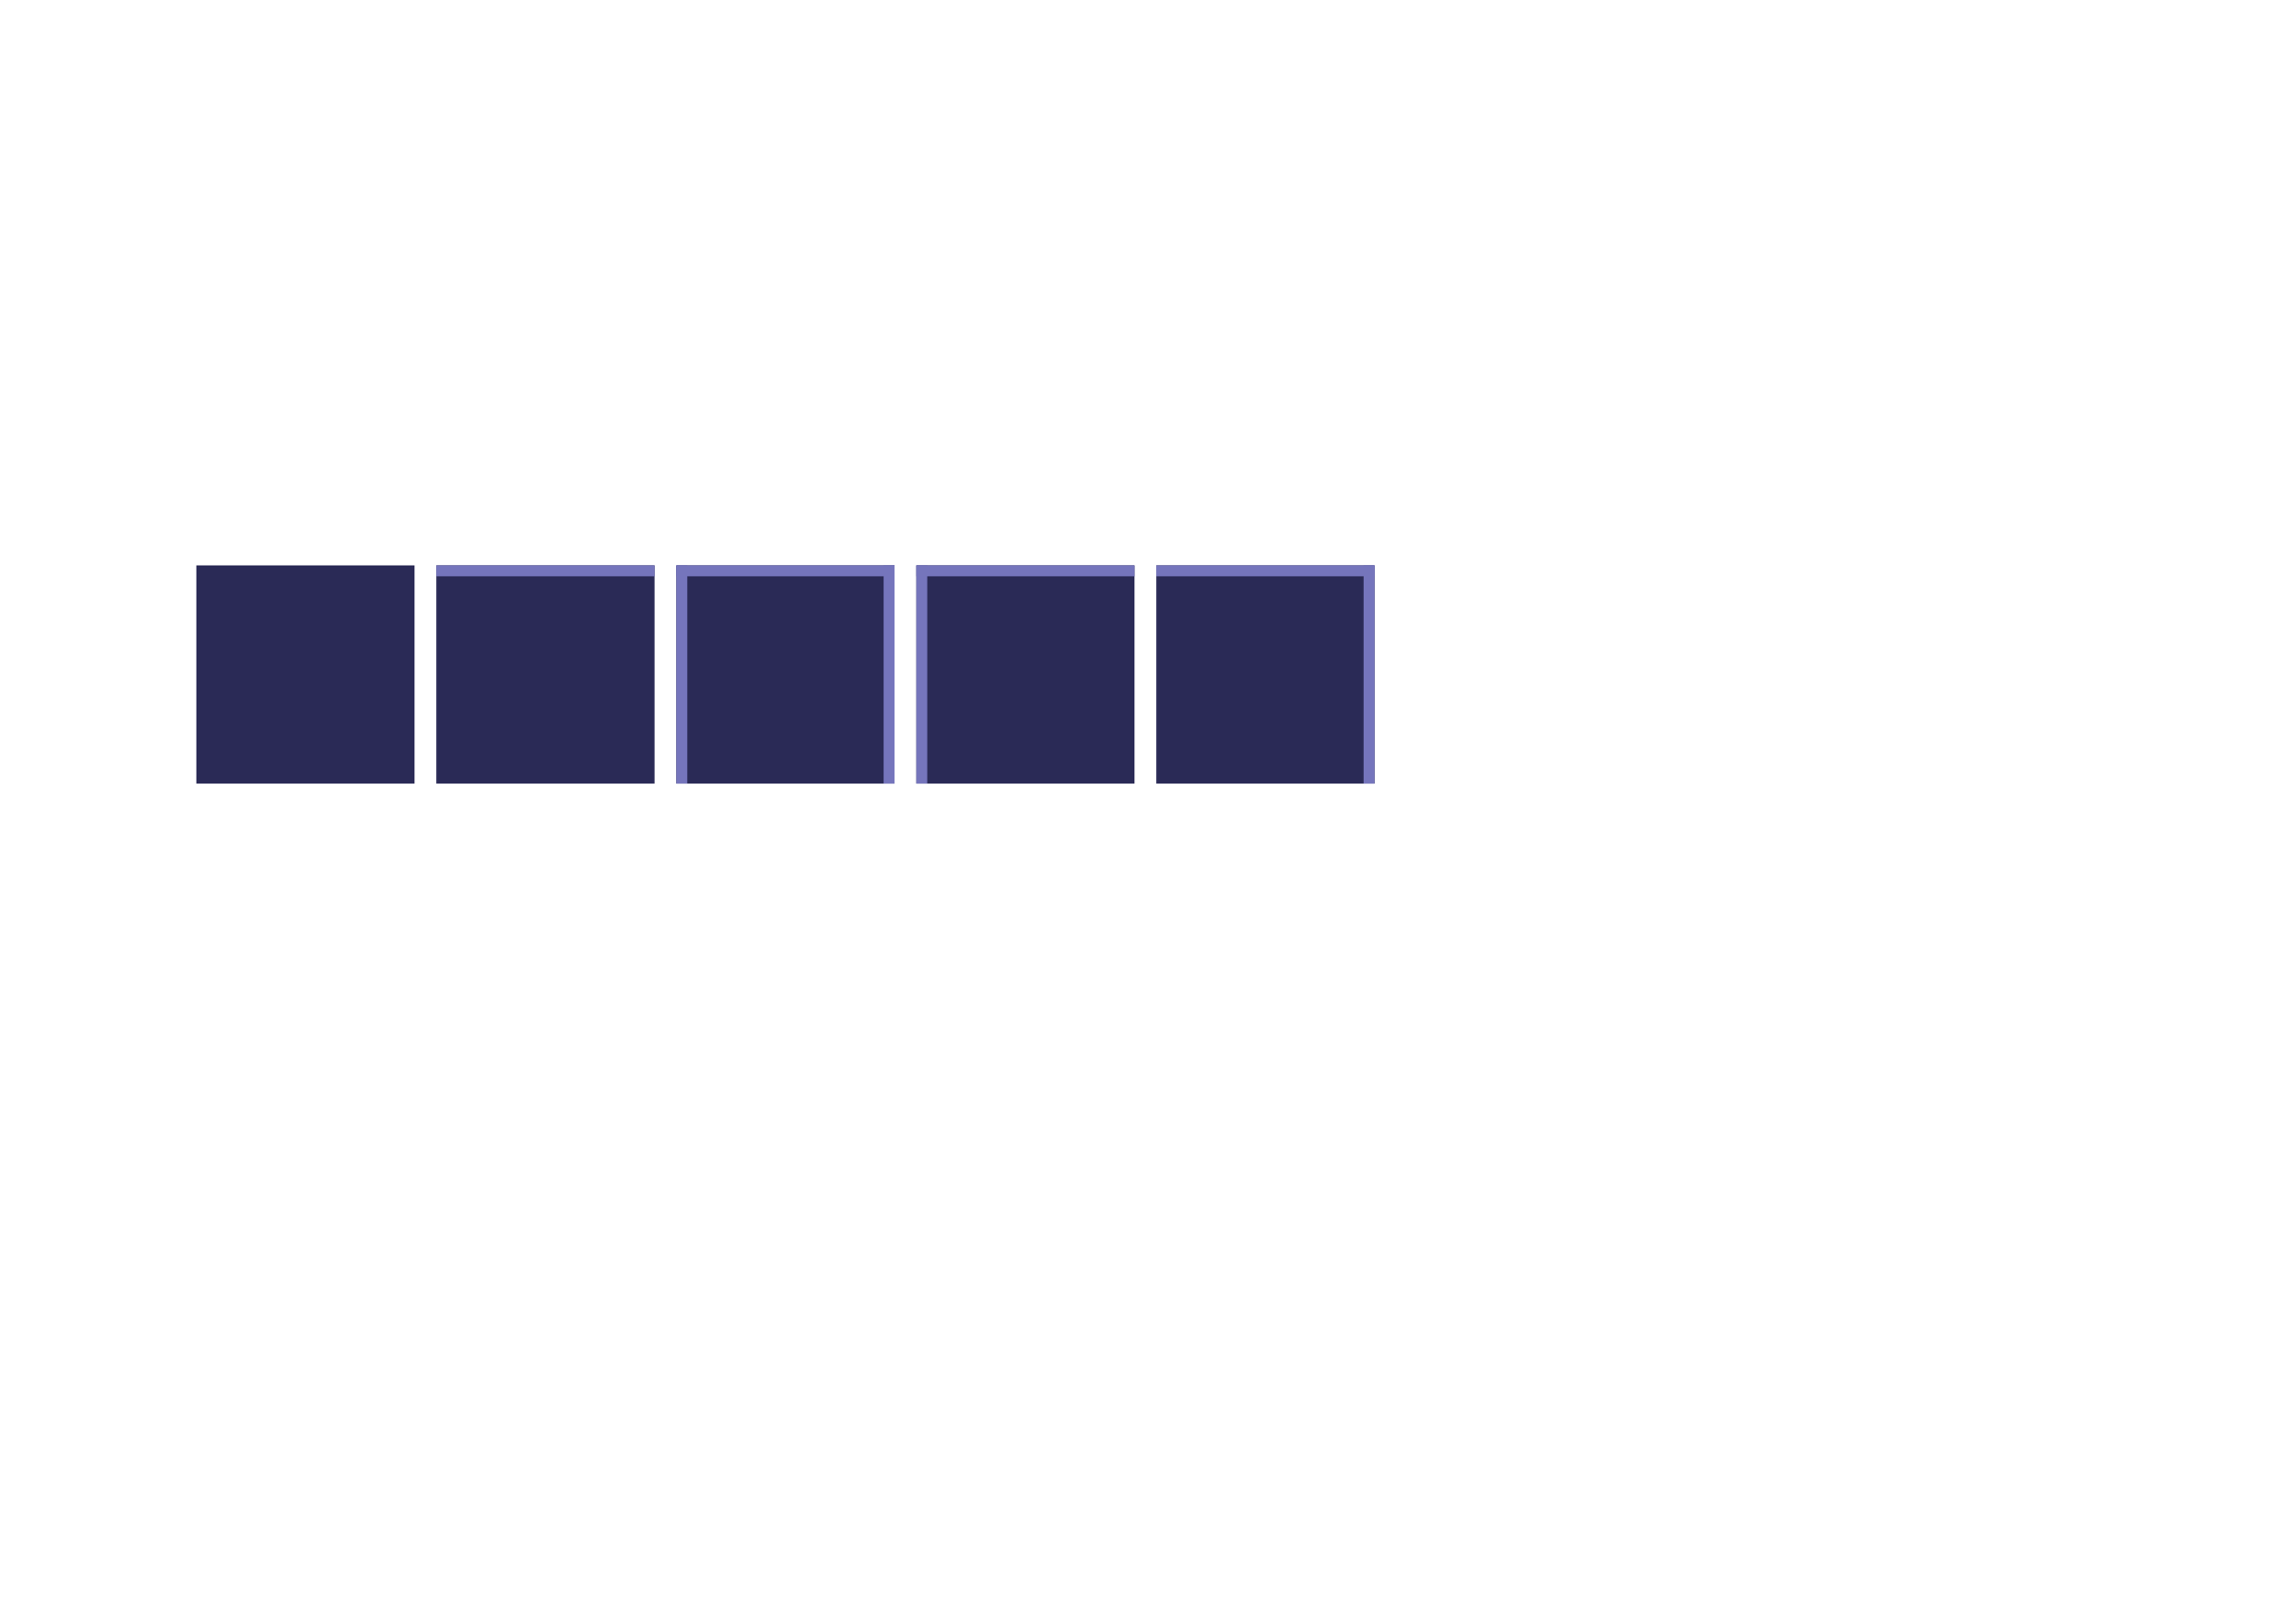
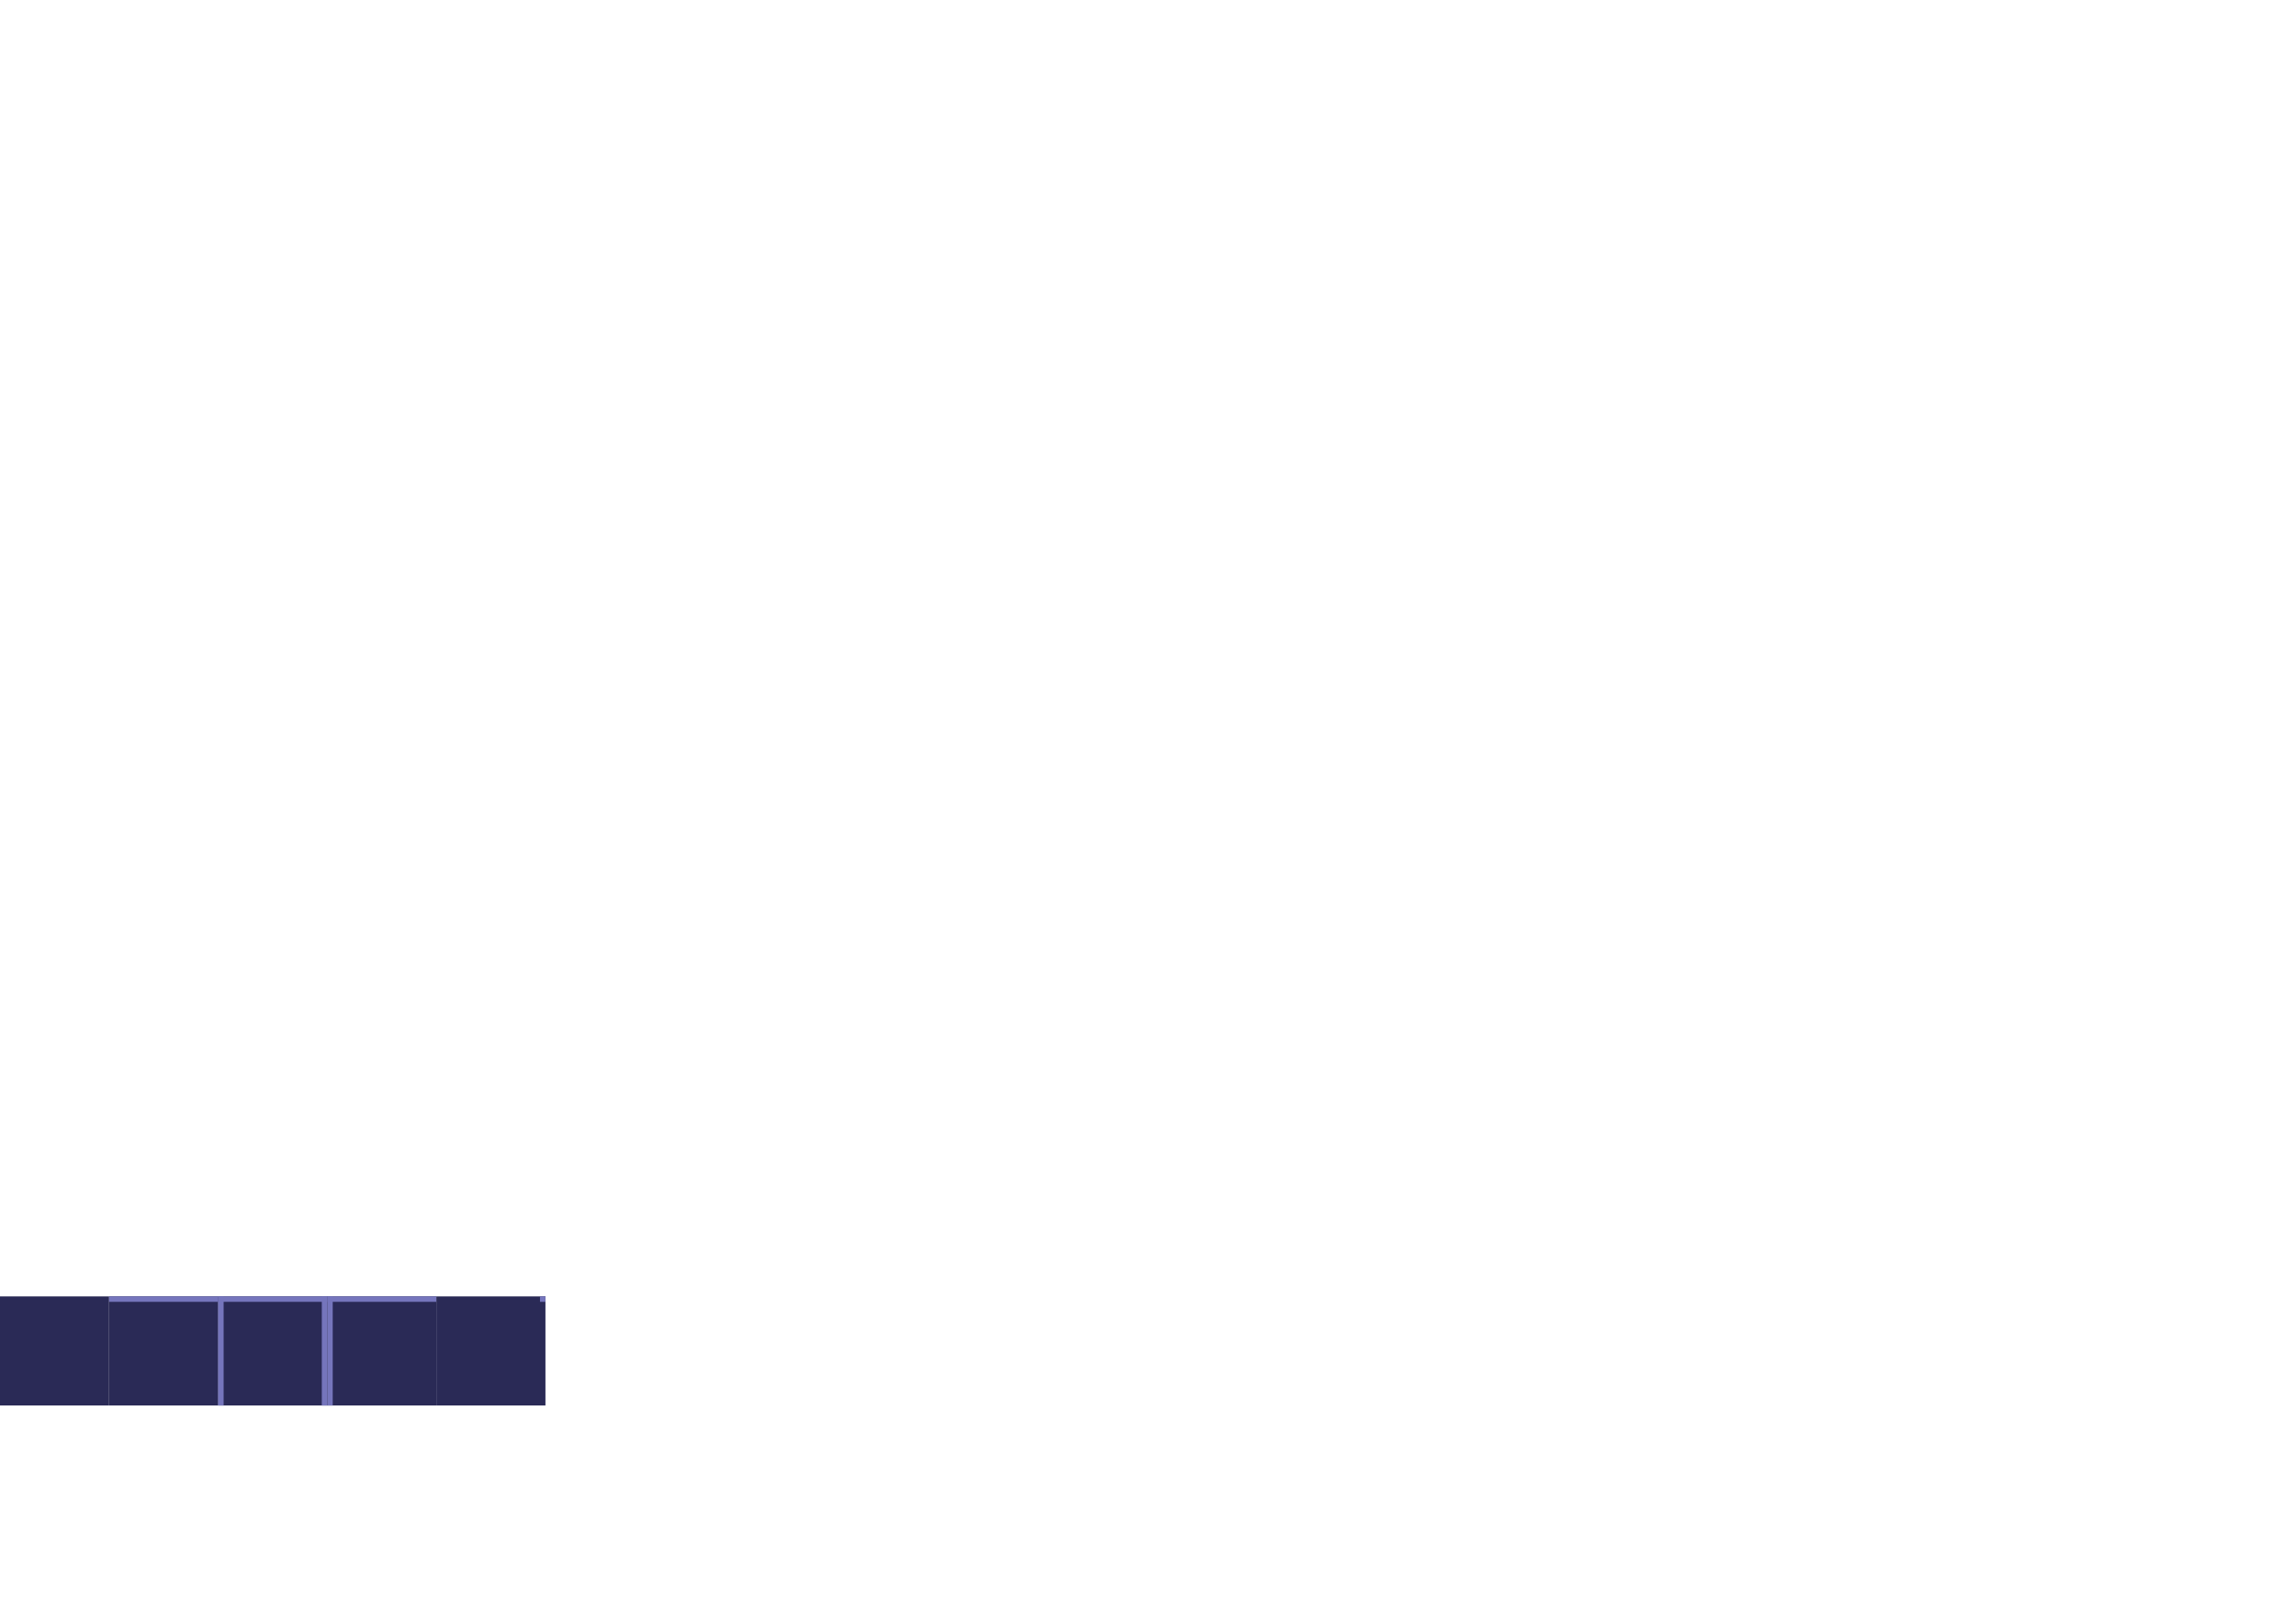
<svg xmlns="http://www.w3.org/2000/svg" width="297mm" height="210mm" viewBox="0 0 1052.362 744.094" id="svg4292" version="1.1">
  <defs id="defs4294">
    </defs>
  <g id="layer1" transform="translate(0,-308.2677)">
-     <rect style="fill:#2a2a56;fill-opacity:1;stroke:none" id="rect4866" width="100" height="100" x="310" y="567.362" />
-     <rect y="567.362" x="310" height="5" width="100" id="rect4872" style="fill:#7575bc;fill-opacity:1;stroke:none" />
-     <rect style="fill:#7575bc;fill-opacity:1;stroke:none" id="rect4874" width="5" height="100" x="310" y="567.362" />
-     <rect y="567.362" x="405" height="100" width="5" id="rect4876" style="fill:#7575bc;fill-opacity:1;stroke:none" />
-     <rect y="567.362" x="200" height="100" width="100" id="rect4880" style="fill:#2a2a56;fill-opacity:1;stroke:none" />
-     <rect style="fill:#7575bc;fill-opacity:1;stroke:none" id="rect4882" width="100" height="5" x="200" y="567.362" />
-     <rect style="fill:#2a2a56;fill-opacity:1;stroke:none" id="rect4888" width="100" height="100" x="90" y="567.362" />
-     <rect y="567.362" x="420" height="100" width="100" id="rect4892" style="fill:#2a2a56;fill-opacity:1;stroke:none" />
-     <rect style="fill:#7575bc;fill-opacity:1;stroke:none" id="rect4894" width="100" height="5" x="420" y="567.362" />
-     <rect y="567.362" x="420" height="100" width="5" id="rect4896" style="fill:#7575bc;fill-opacity:1;stroke:none" />
-     <rect y="567.362" x="530" height="100" width="100" id="rect4900" style="fill:#2a2a56;fill-opacity:1;stroke:none" />
-     <rect style="fill:#7575bc;fill-opacity:1;stroke:none" id="rect4902" width="100" height="5" x="530" y="567.362" />
-     <rect style="fill:#7575bc;fill-opacity:1;stroke:none" id="rect4906" width="5" height="100" x="625" y="567.362" />
+     <rect style="fill:#2a2a56;fill-opacity:1;stroke:none" id="rect4888" width="50" height="50" x="0" y="902.362" ry="0" />
+     <g id="g3522" transform="translate(0,-100)">
+       <g id="g3512">
+         <rect y="1002.362" x="150" height="50" width="50" id="rect4892" style="fill:#2a2a56;fill-opacity:1;stroke:none" />
+         <rect style="fill:#7575bc;fill-opacity:1;stroke:none" id="rect4894" width="50" height="2.5" x="150" y="1002.362" />
+       </g>
+       <rect style="fill:#7575bc;fill-opacity:1;stroke:none" id="rect4896" width="2.5" height="50" x="150" y="1002.362" />
+     </g>
+     <g id="g3490" transform="translate(0,-100)">
+       <rect y="1002.362" x="50" height="50" width="50" id="rect3438" style="fill:#2a2a56;fill-opacity:1;stroke:none" />
+       <rect style="fill:#7575bc;fill-opacity:1;stroke:none" id="rect3440" width="50" height="2.5" x="50" y="1002.362" />
+     </g>
+     <rect style="fill:#2a2a56;fill-opacity:1;stroke:none" id="rect3444" width="50" height="50" x="100" y="902.362" />
+     <rect y="902.362" x="100" height="2.5" width="50" id="rect3446" style="fill:#7575bc;fill-opacity:1;stroke:none" />
+     <rect style="fill:#7575bc;fill-opacity:1;stroke:none" id="rect3448" width="2.5" height="50" x="100" y="902.362" />
+     <rect y="902.362" x="147.5" height="50" width="2.5" id="rect3450" style="fill:#7575bc;fill-opacity:1;stroke:none" />
+     <g id="g3470" transform="matrix(0,1,-1,0,1252.362,652.3622)">
+       <rect style="fill:#2a2a56;fill-opacity:1;stroke:none" id="rect3472" width="50" height="50" x="250" y="1002.362" />
+       <rect y="1002.362" x="250" height="2.5" width="2.5" id="rect3474" style="fill:#7575bc;fill-opacity:1;stroke:none" />
+     </g>
  </g>
</svg>
